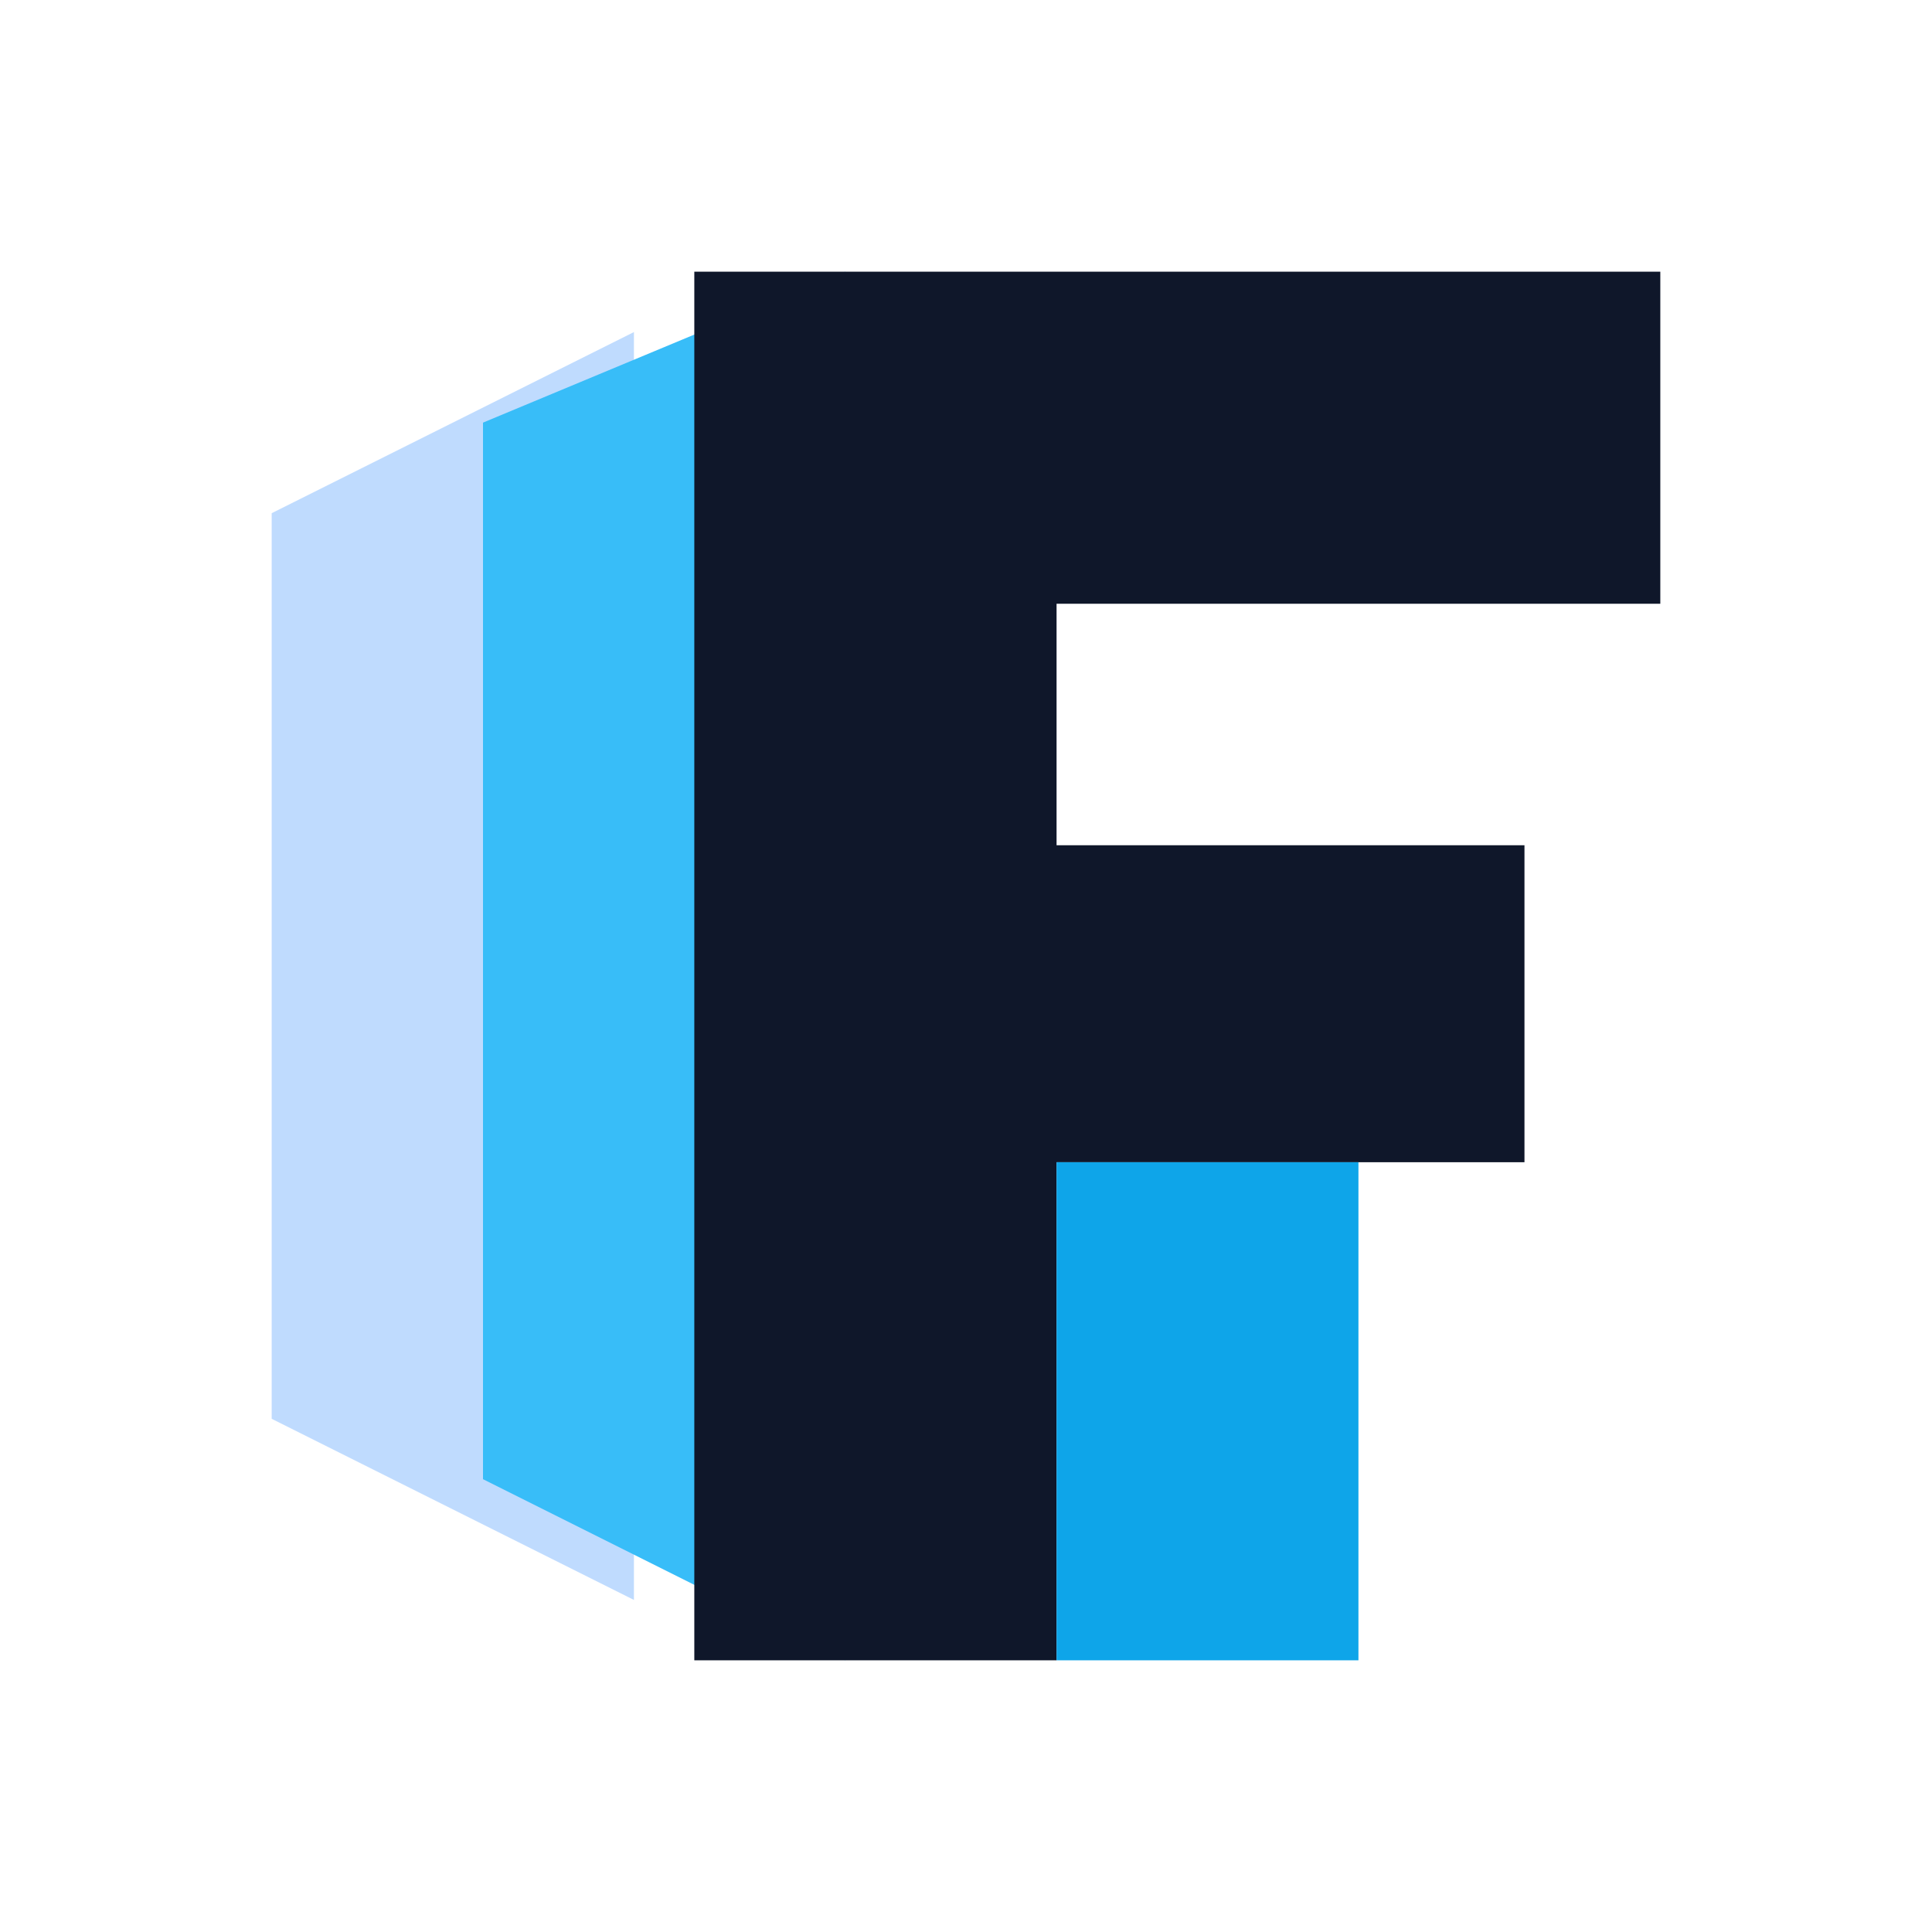
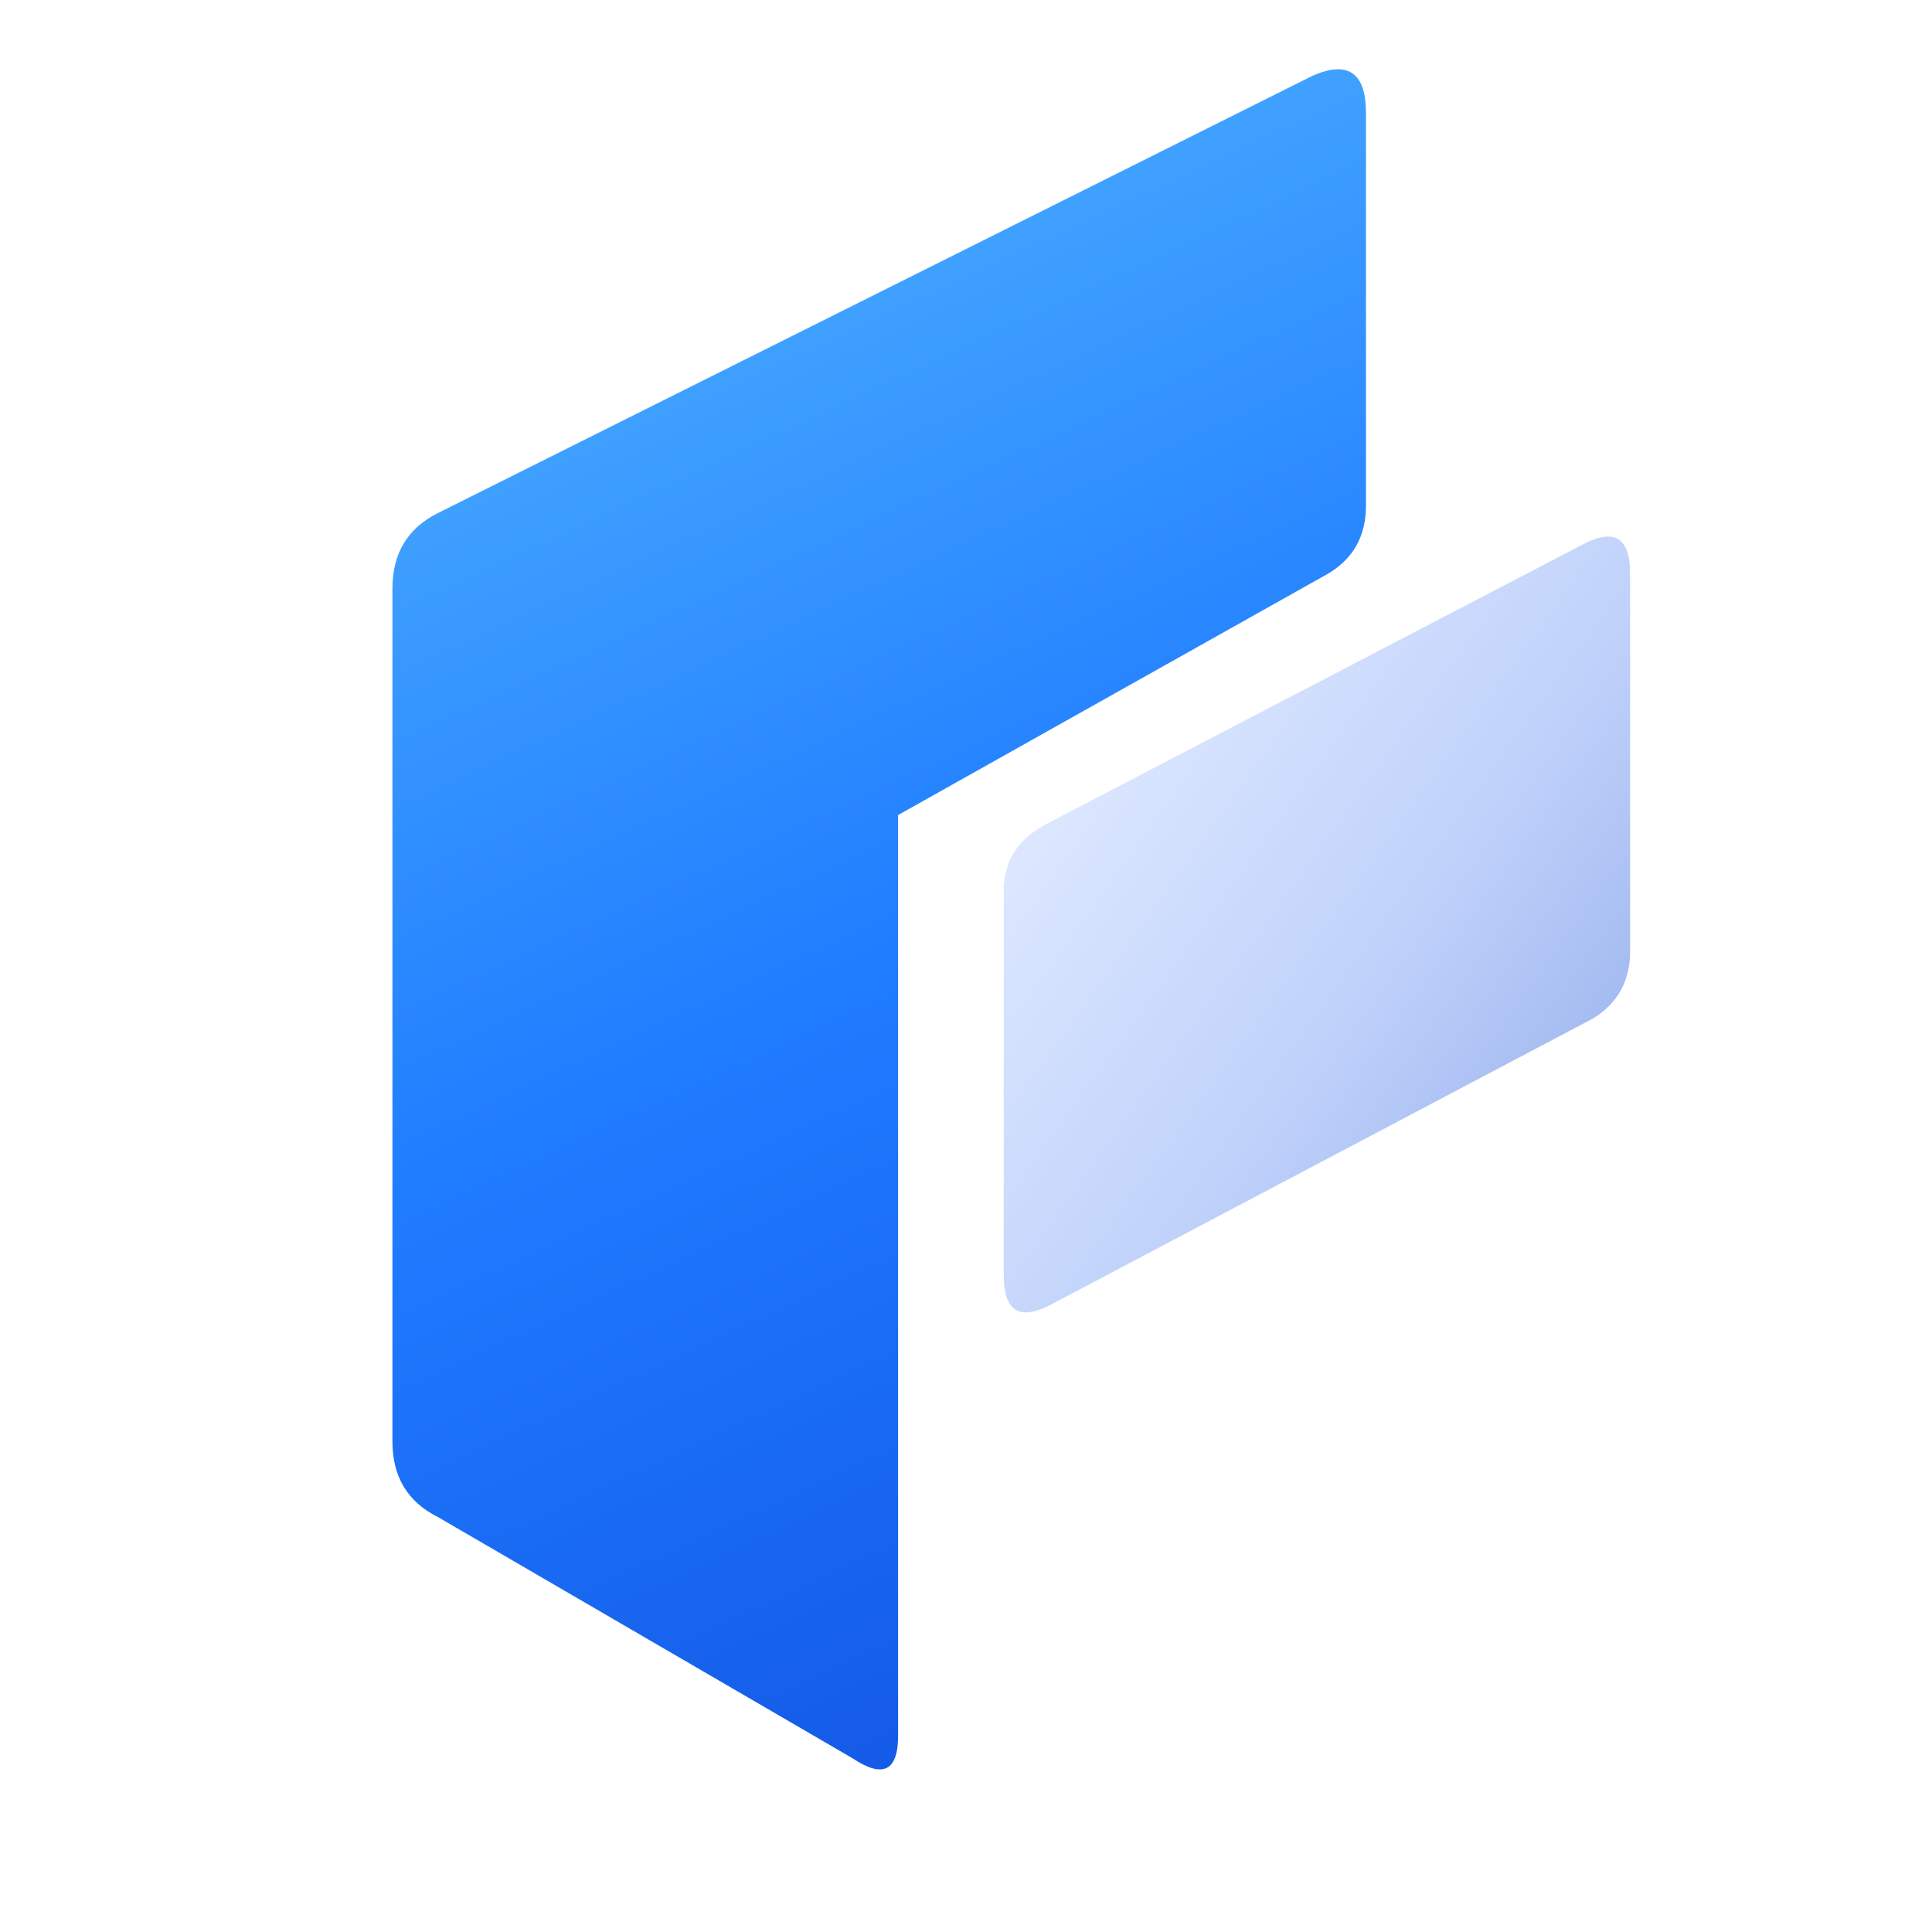
- <svg xmlns="http://www.w3.org/2000/svg" viewBox="0 0 128 128" role="img" aria-labelledby="title desc">
-   <path fill="#BFDBFE" d="M18 34 42 22v84L18 94z" />
-   <path fill="#38BDF8" d="M32 28 56 18v92L32 98z" />
-   <path fill="#0F172A" d="M46 18h64v22H70v16h31v21H70v33H46z" />
-   <path fill="#0EA5E9" d="M70 77h20v33H70z" />
+ <svg xmlns="http://www.w3.org/2000/svg" width="512" height="512" viewBox="0 0 256 256" fill="none">
+   <defs>
+     <linearGradient id="blue" x1="67" y1="44" x2="148" y2="218" gradientUnits="userSpaceOnUse">
+       <stop offset="0" stop-color="#45A7FF" />
+       <stop offset="0.52" stop-color="#1F7BFF" />
+       <stop offset="1" stop-color="#145BE8" />
+     </linearGradient>
+     <linearGradient id="panel" x1="138" y1="109" x2="216" y2="165" gradientUnits="userSpaceOnUse">
+       <stop offset="0" stop-color="#DCE7FF" />
+       <stop offset="0.5" stop-color="#BFD1FA" />
+       <stop offset="1" stop-color="#91ACEA" />
+     </linearGradient>
+   </defs>
+   <path d="M52 78            Q52 71 58 68            L174 10            Q181 7 181 15            V67            Q181 73 176 76            L119 108            V230            Q119 237 113 233            L58 201            Q52 198 52 191            Z" fill="url(#blue)" />
+   <path d="M133 118            Q133 112 139 109            L210 72            Q216 69 216 76            V126            Q216 132 211 135            L139 173            Q133 176 133 169            Z" fill="url(#panel)" />
</svg>
